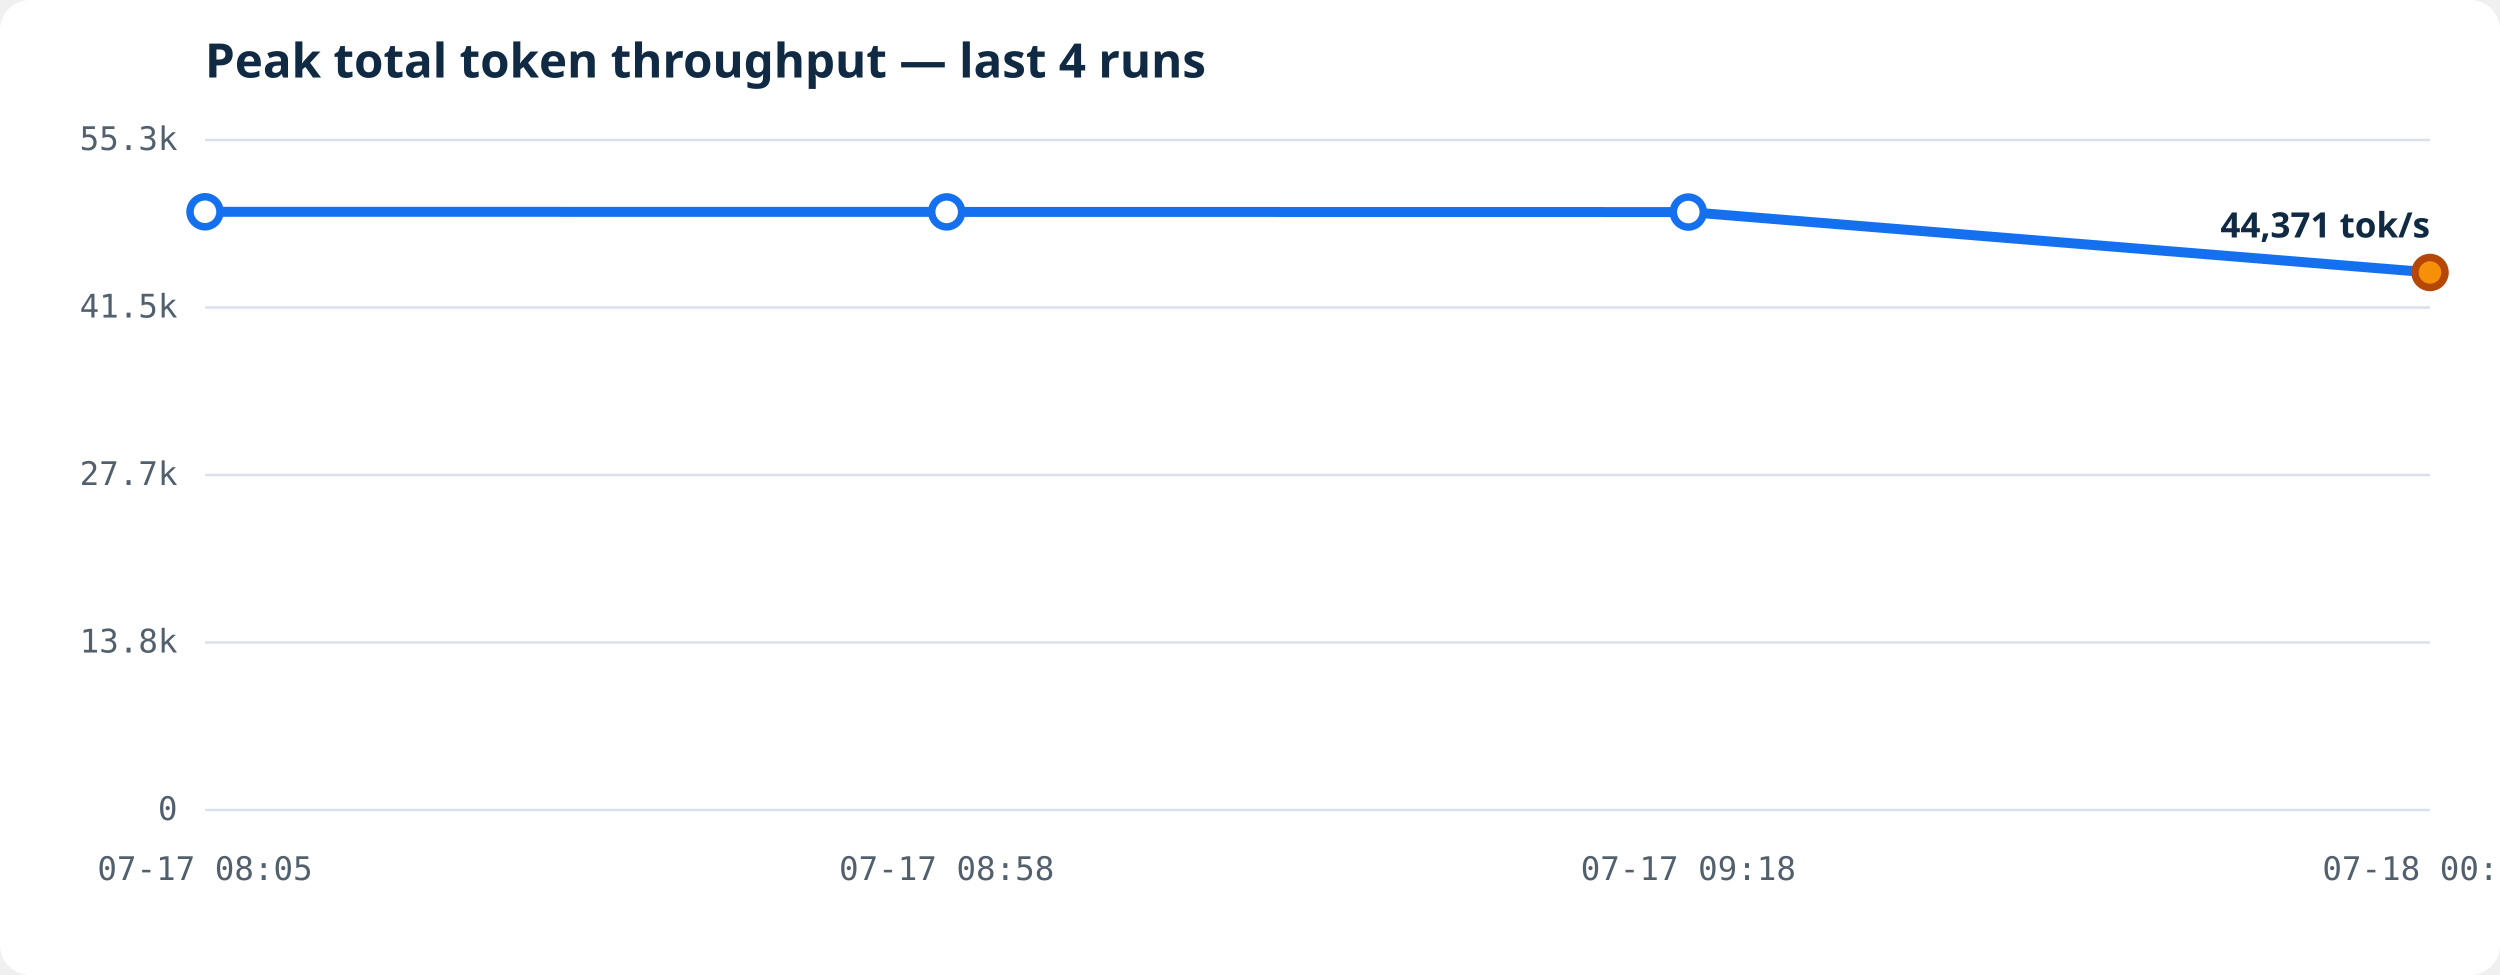
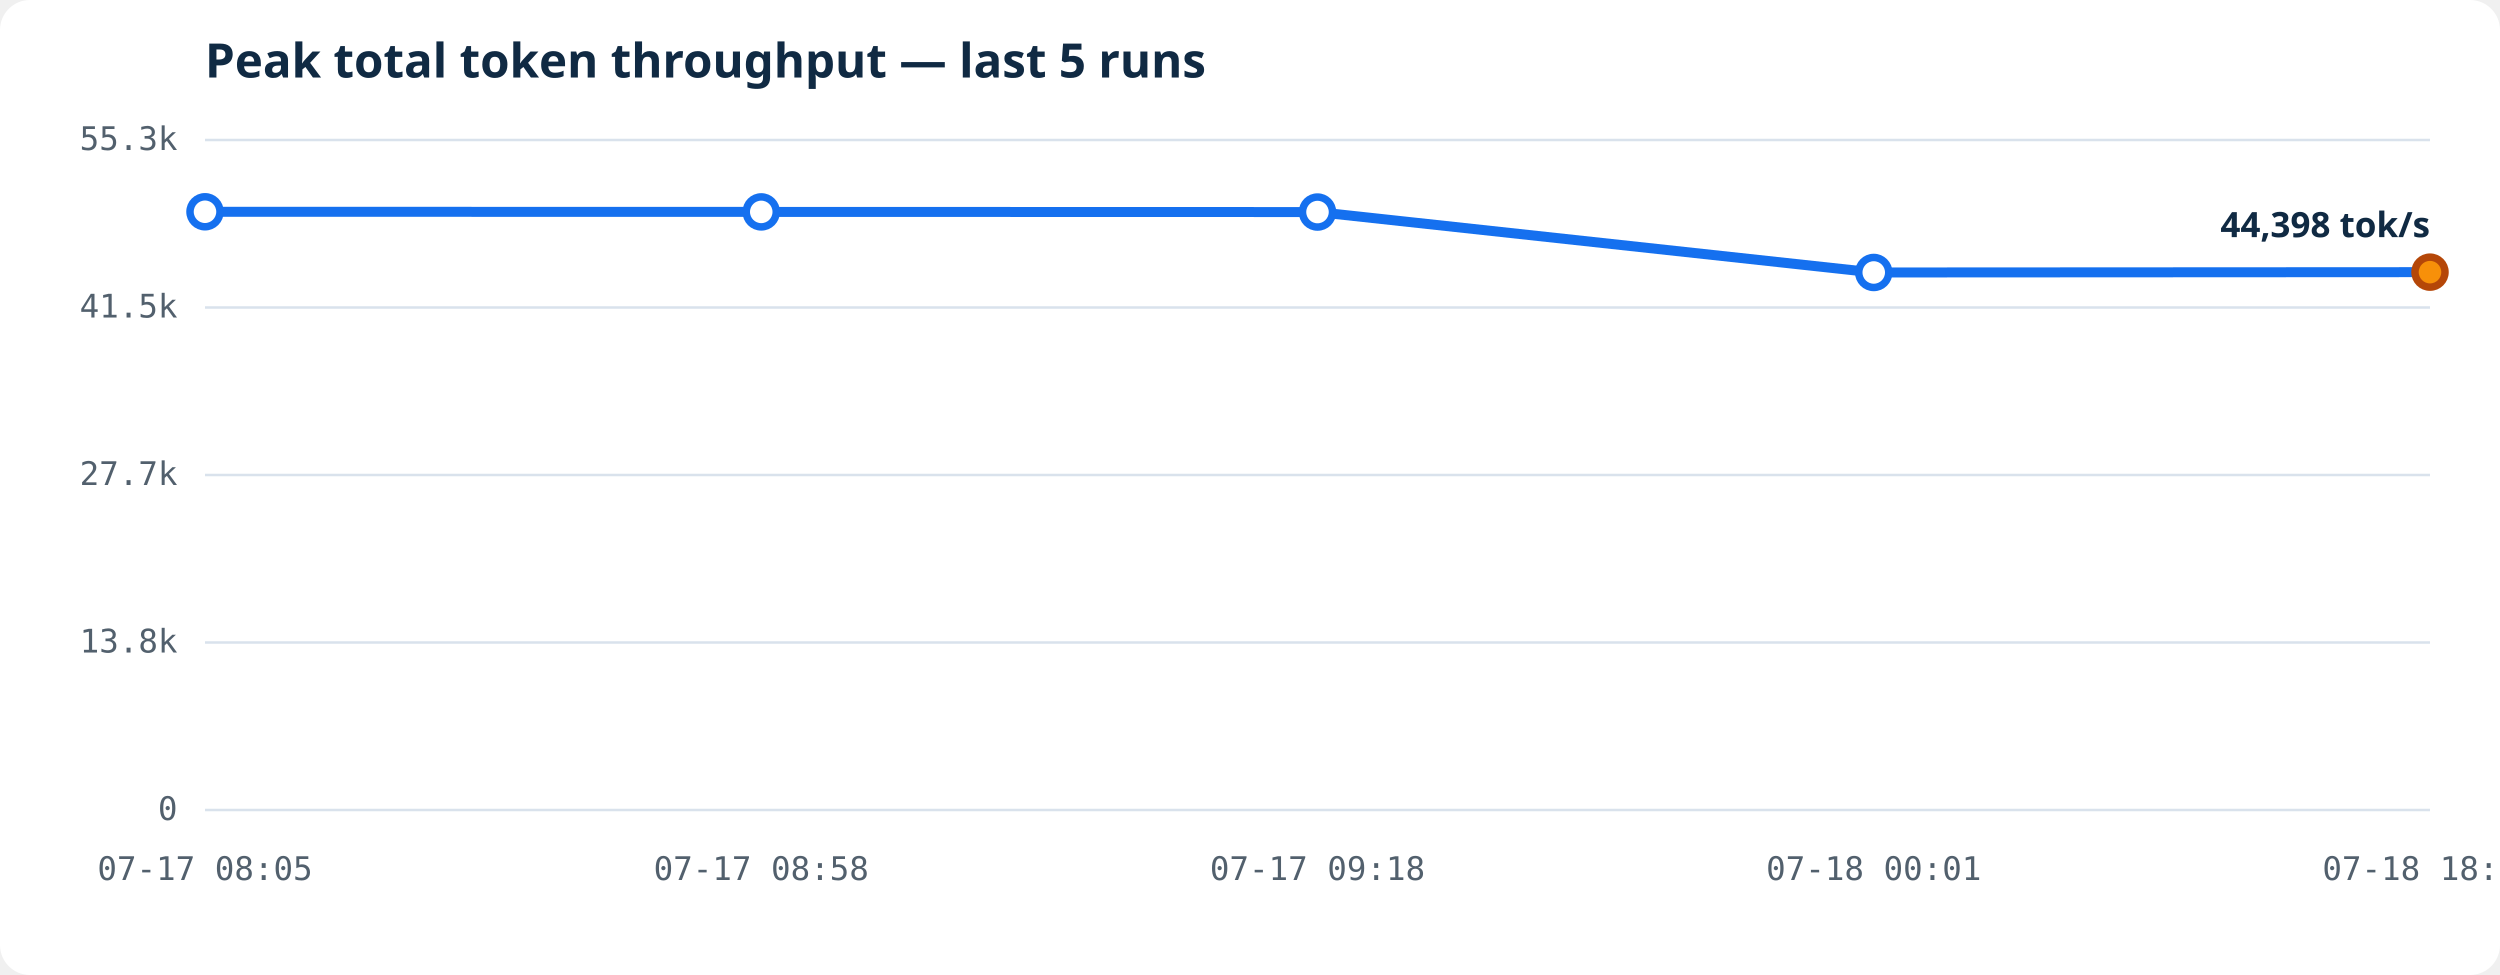
<svg xmlns="http://www.w3.org/2000/svg" viewBox="0 0 1000 390" role="img" aria-labelledby="throughput-title throughput-desc">
  <style>.bg{fill:#fff}.grid{stroke:#d9e2ec;stroke-width:1}.axis{fill:#52606d;font:13px ui-monospace,SFMono-Regular,Consolas,monospace}.heading{fill:#102a43;font:600 19px system-ui,sans-serif}.line{fill:none;stroke:#1570ef;stroke-width:4;stroke-linejoin:round;stroke-linecap:round}.dot{fill:#fff;stroke:#1570ef;stroke-width:3}.latest{fill:#f79009;stroke:#b54708;stroke-width:3}.value{fill:#102a43;font:600 14px system-ui,sans-serif}</style>
  <rect class="bg" width="1000" height="390" rx="12" />
-   <text class="heading" x="82" y="31">Peak total token throughput — last 4 runs</text>
+   <text class="heading" x="82" y="31">Peak total token throughput — last 5 runs</text>
  <line class="grid" x1="82" y1="324.00" x2="972" y2="324.00" />
  <text class="axis" text-anchor="end" x="71" y="328.00">0</text>
  <line class="grid" x1="82" y1="257.00" x2="972" y2="257.00" />
  <text class="axis" text-anchor="end" x="71" y="261.00">13.8k</text>
  <line class="grid" x1="82" y1="190.00" x2="972" y2="190.00" />
  <text class="axis" text-anchor="end" x="71" y="194.00">27.7k</text>
  <line class="grid" x1="82" y1="123.00" x2="972" y2="123.00" />
  <text class="axis" text-anchor="end" x="71" y="127.00">41.5k</text>
  <line class="grid" x1="82" y1="56.00" x2="972" y2="56.00" />
  <text class="axis" text-anchor="end" x="71" y="60.00">55.3k</text>
-   <polyline class="line" points="82.00,84.71 378.67,84.76 675.33,84.82 972.00,108.99" />
+   <polyline class="line" points="82.00,84.71 304.50,84.76 527.00,84.82 749.50,108.99 972.00,108.86" />
  <text class="axis" text-anchor="middle" x="82.00" y="352">07-17 08:05</text>
-   <text class="axis" text-anchor="middle" x="378.67" y="352">07-17 08:58</text>
-   <text class="axis" text-anchor="middle" x="675.33" y="352">07-17 09:18</text>
-   <text class="axis" text-anchor="middle" x="972.00" y="352">07-18 00:01</text>
+   <text class="axis" text-anchor="middle" x="304.50" y="352">07-17 08:58</text>
+   <text class="axis" text-anchor="middle" x="527.00" y="352">07-17 09:18</text>
+   <text class="axis" text-anchor="middle" x="749.50" y="352">07-18 00:01</text>
+   <text class="axis" text-anchor="middle" x="972.00" y="352">07-18 18:17</text>
  <circle class="dot" cx="82.00" cy="84.71" r="6" />
-   <circle class="dot" cx="378.67" cy="84.76" r="6" />
-   <circle class="dot" cx="675.33" cy="84.82" r="6" />
-   <circle class="dot latest" cx="972.00" cy="108.99" r="6" />
-   <text class="value" text-anchor="end" x="972.00" y="94.99">44,371 tok/s</text>
+   <circle class="dot" cx="304.50" cy="84.76" r="6" />
+   <circle class="dot" cx="527.00" cy="84.82" r="6" />
+   <circle class="dot" cx="749.50" cy="108.99" r="6" />
+   <circle class="dot latest" cx="972.00" cy="108.86" r="6" />
+   <text class="value" text-anchor="end" x="972.00" y="94.86">44,398 tok/s</text>
</svg>
